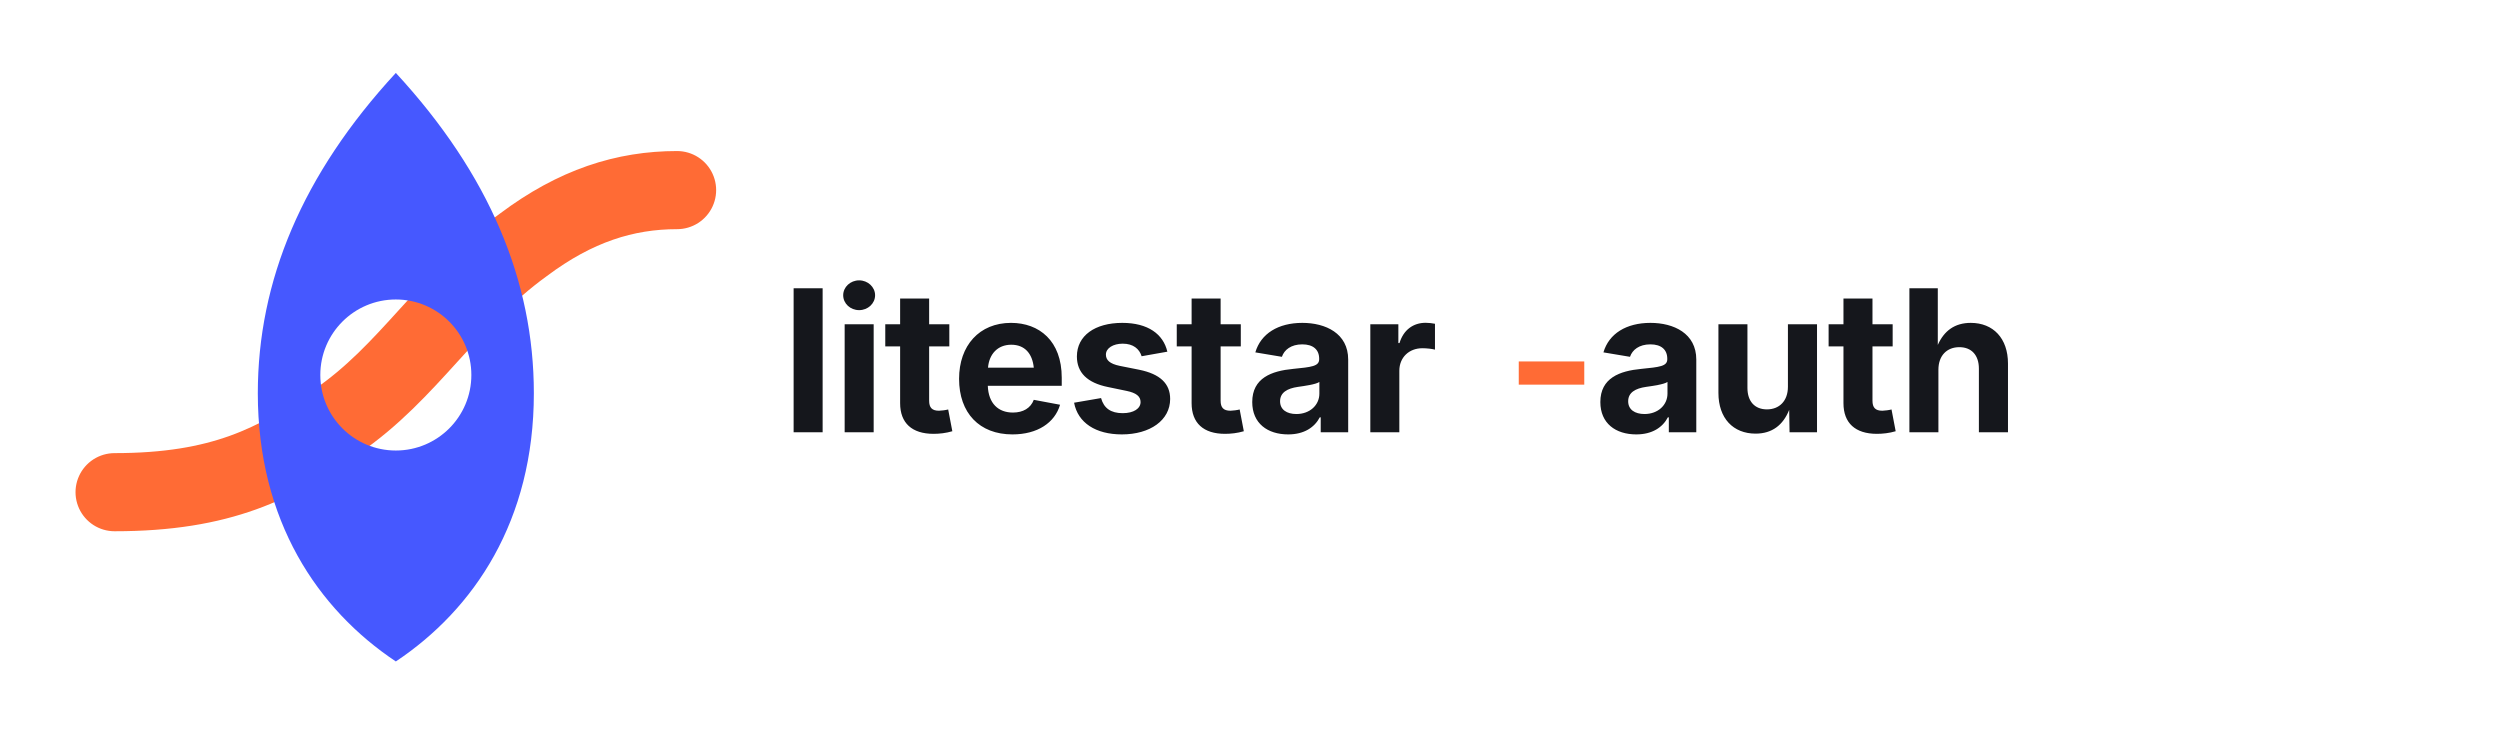
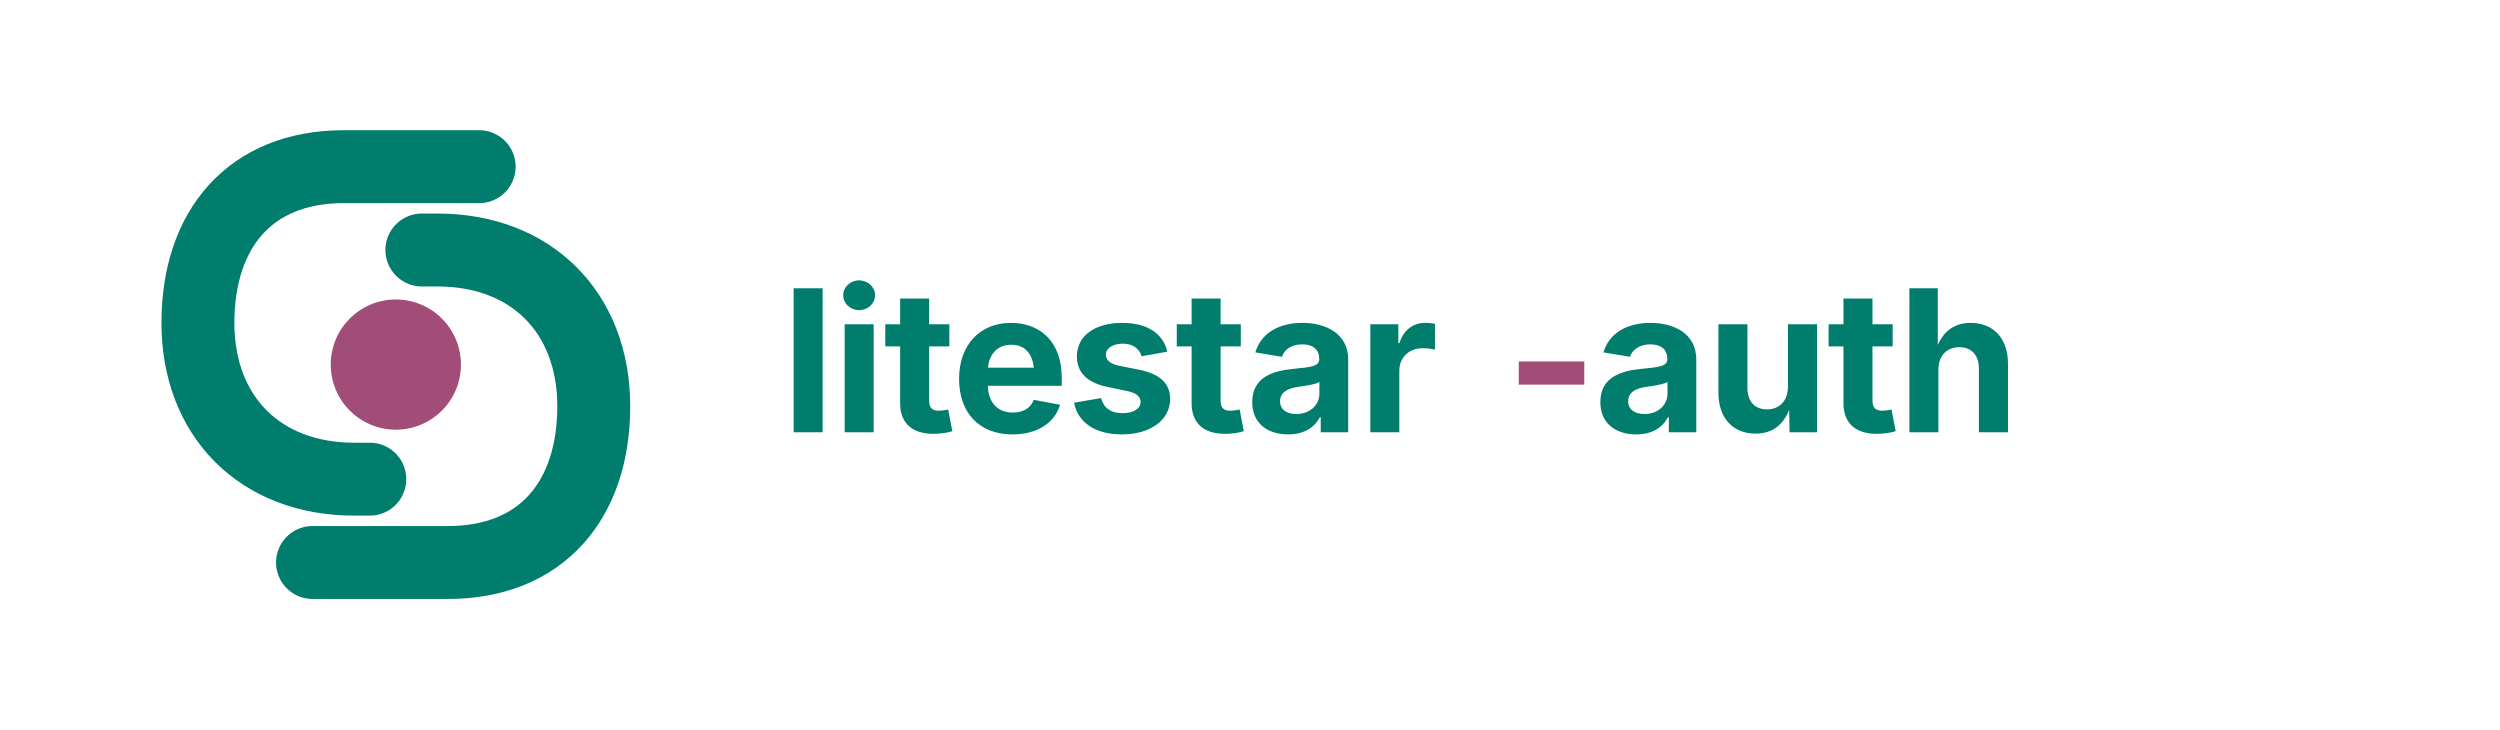
<svg xmlns="http://www.w3.org/2000/svg" role="img" aria-labelledby="title desc" viewBox="0 0 960 280">
-   <style>
-     .wordmark { fill: #15171c; }
-     @media (prefers-color-scheme: dark) { .wordmark { fill: #f4f1e8; } }
-   </style>
  <g aria-hidden="true" transform="translate(24 12)">
-     <path d="M20 177C61 177 82 166 105 150C133 131 148 103 177 82C197 67 216 61 236 61" fill="none" stroke="#ff6b35" stroke-linecap="round" stroke-width="30" />
-     <path d="M128 16C164 55 181 96 181 139C181 188 158 222 128 242C98 222 75 188 75 139C75 96 92 55 128 16ZM157 132A29 29 0 1 1 99 132A29 29 0 1 1 157 132Z" fill="#4658ff" fill-rule="evenodd" />
+     <g fill="none" stroke="#007d6c" stroke-linecap="round" stroke-linejoin="round" stroke-width="28">
+       <path d="M160 52H108C72 52 52 76 52 112S76 172 112 172H118" />
+       <path d="M96 204H148C184 204 204 180 204 144S180 84 144 84H138" />
+     </g>
+     <circle cx="128" cy="128" r="25" fill="#a24c78" />
  </g>
-   <g aria-label="litestar-auth" font-family="Inter, ui-sans-serif, system-ui, -apple-system, BlinkMacSystemFont, Segoe UI, sans-serif" font-size="76" font-weight="750" letter-spacing="-1">
-     <text class="wordmark" x="300" y="166">litestar</text>
-     <text x="578" y="166" fill="#ff6b35">-</text>
-     <text class="wordmark" x="612" y="166">auth</text>
+   <g aria-label="litestar-auth" font-family="Inter, ui-sans-serif, system-ui, -apple-system, BlinkMacSystemFont, Segoe UI, sans-serif" font-size="76" font-weight="750" letter-spacing="-1" fill="#007d6c">
+     <text x="300" y="166">litestar</text>
+     <text x="578" y="166" fill="#a24c78">-</text>
+     <text x="612" y="166">auth</text>
  </g>
</svg>
